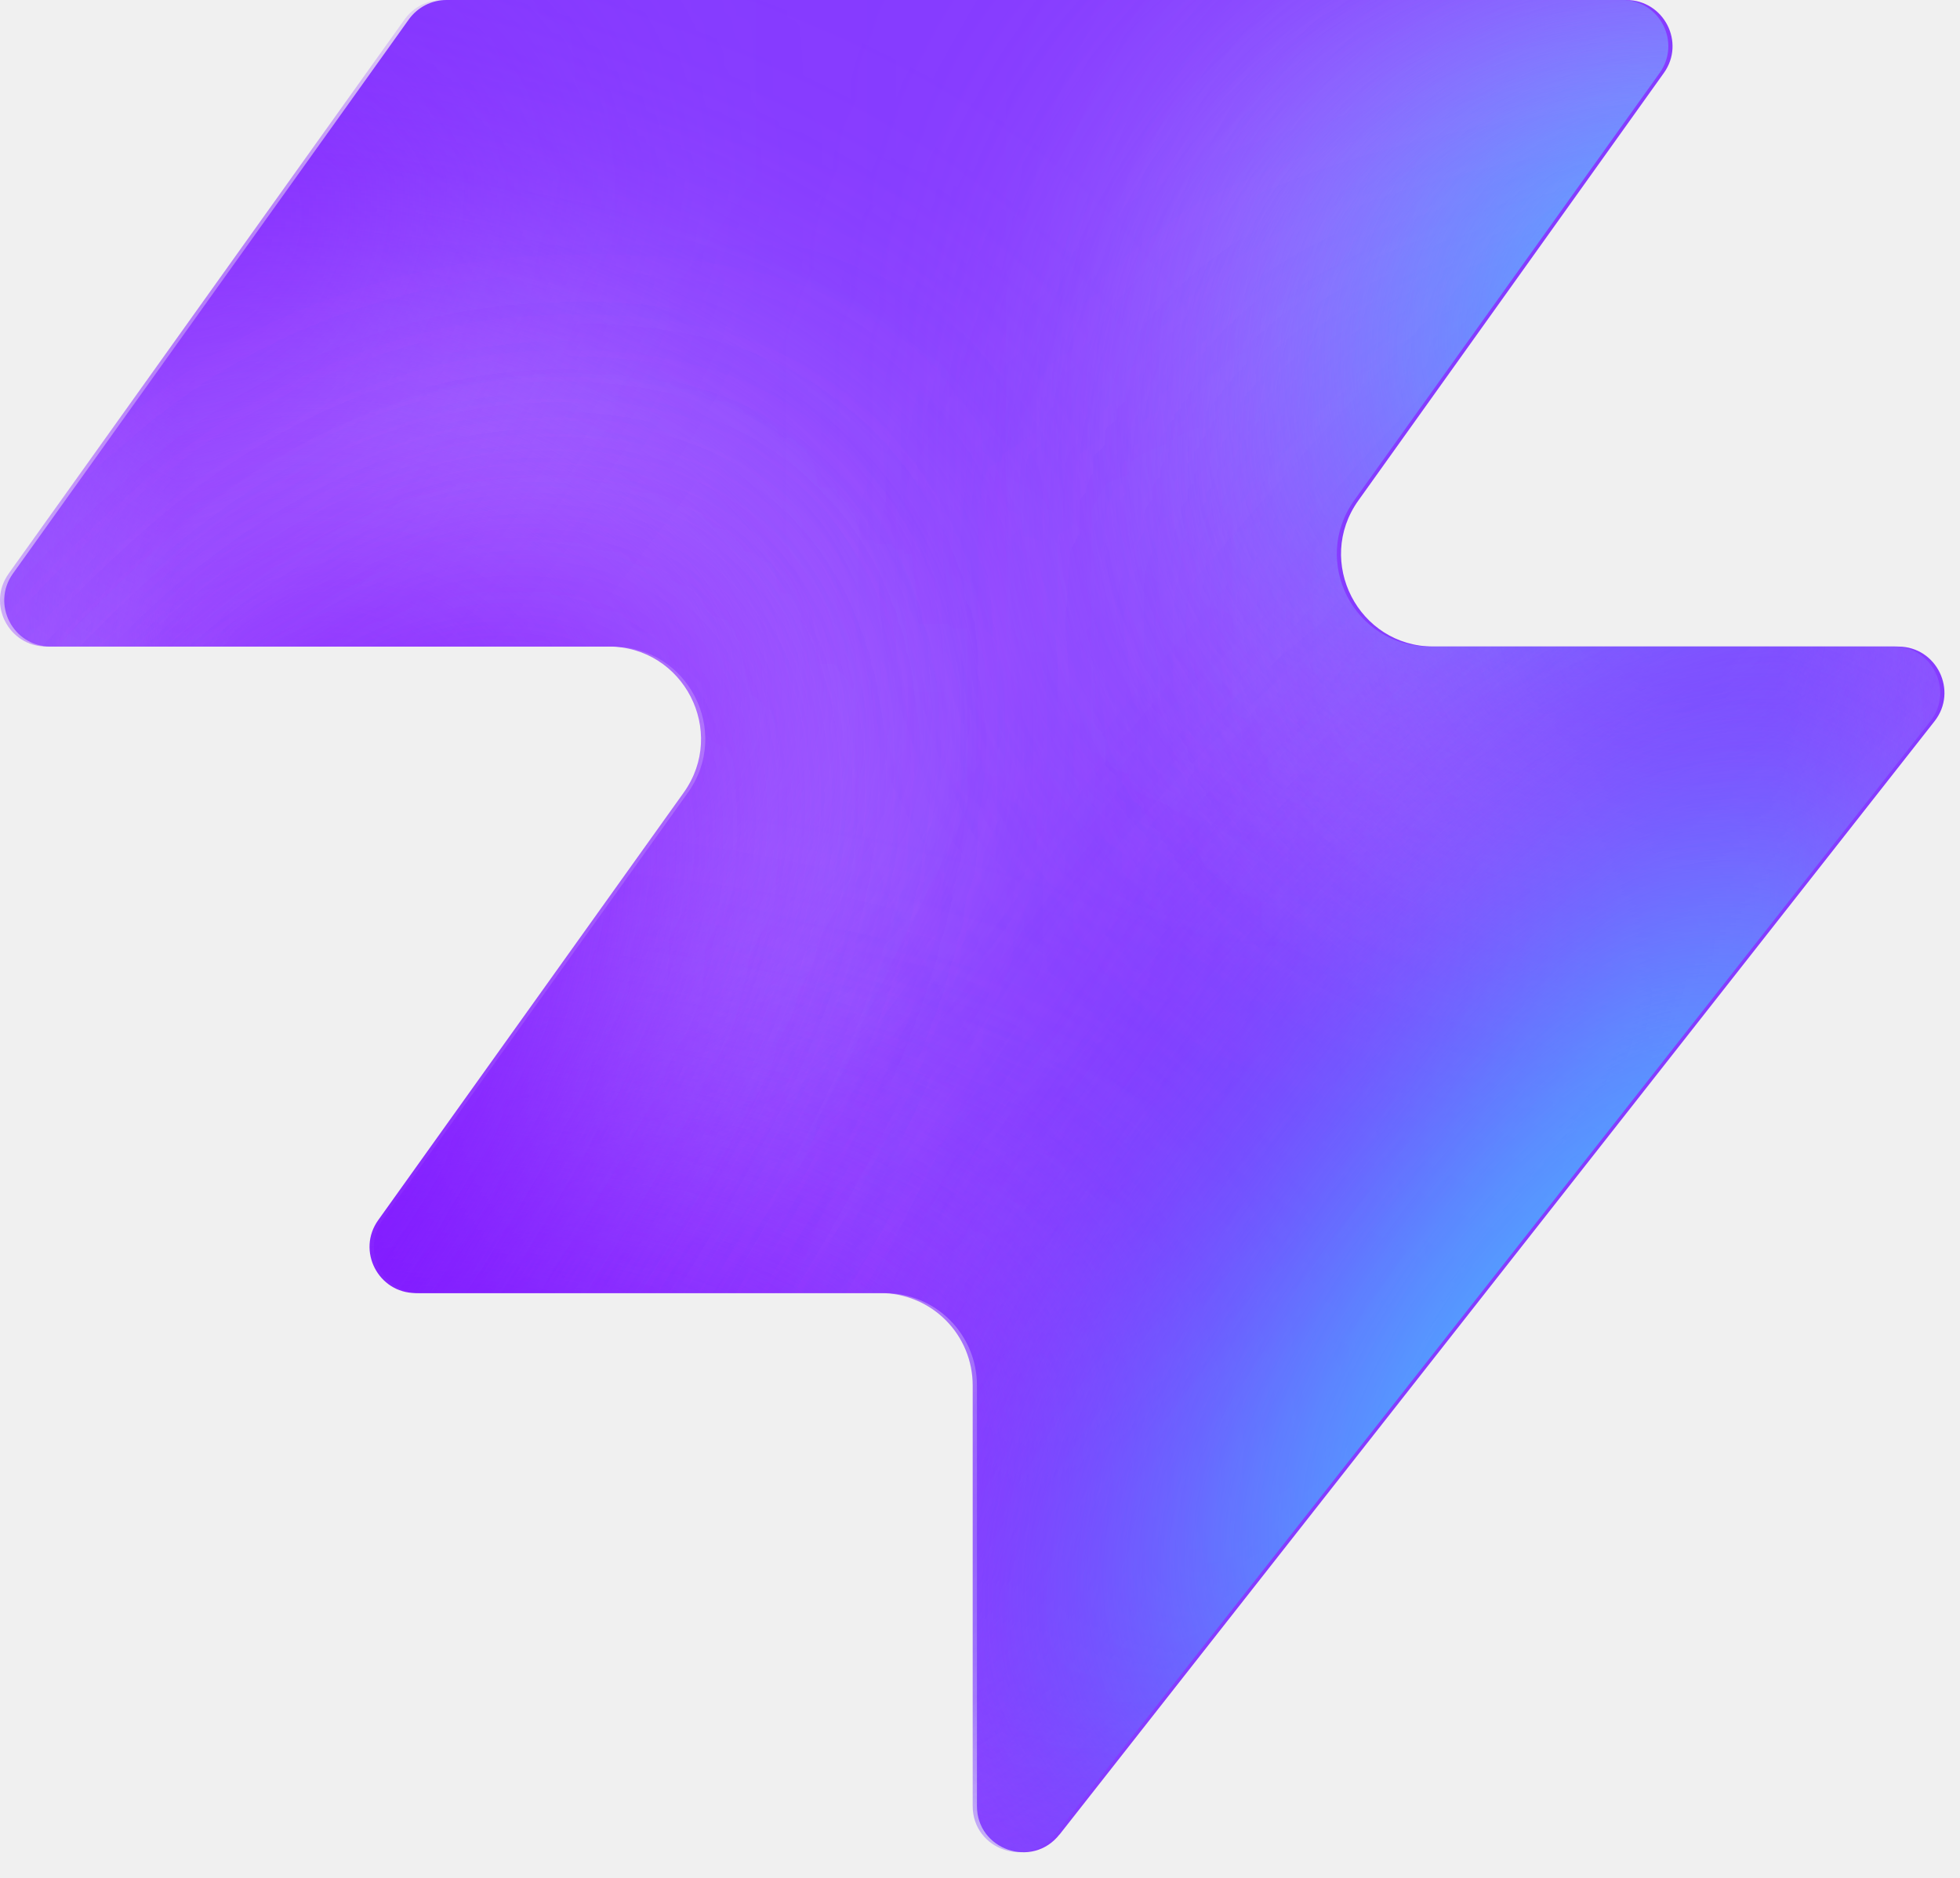
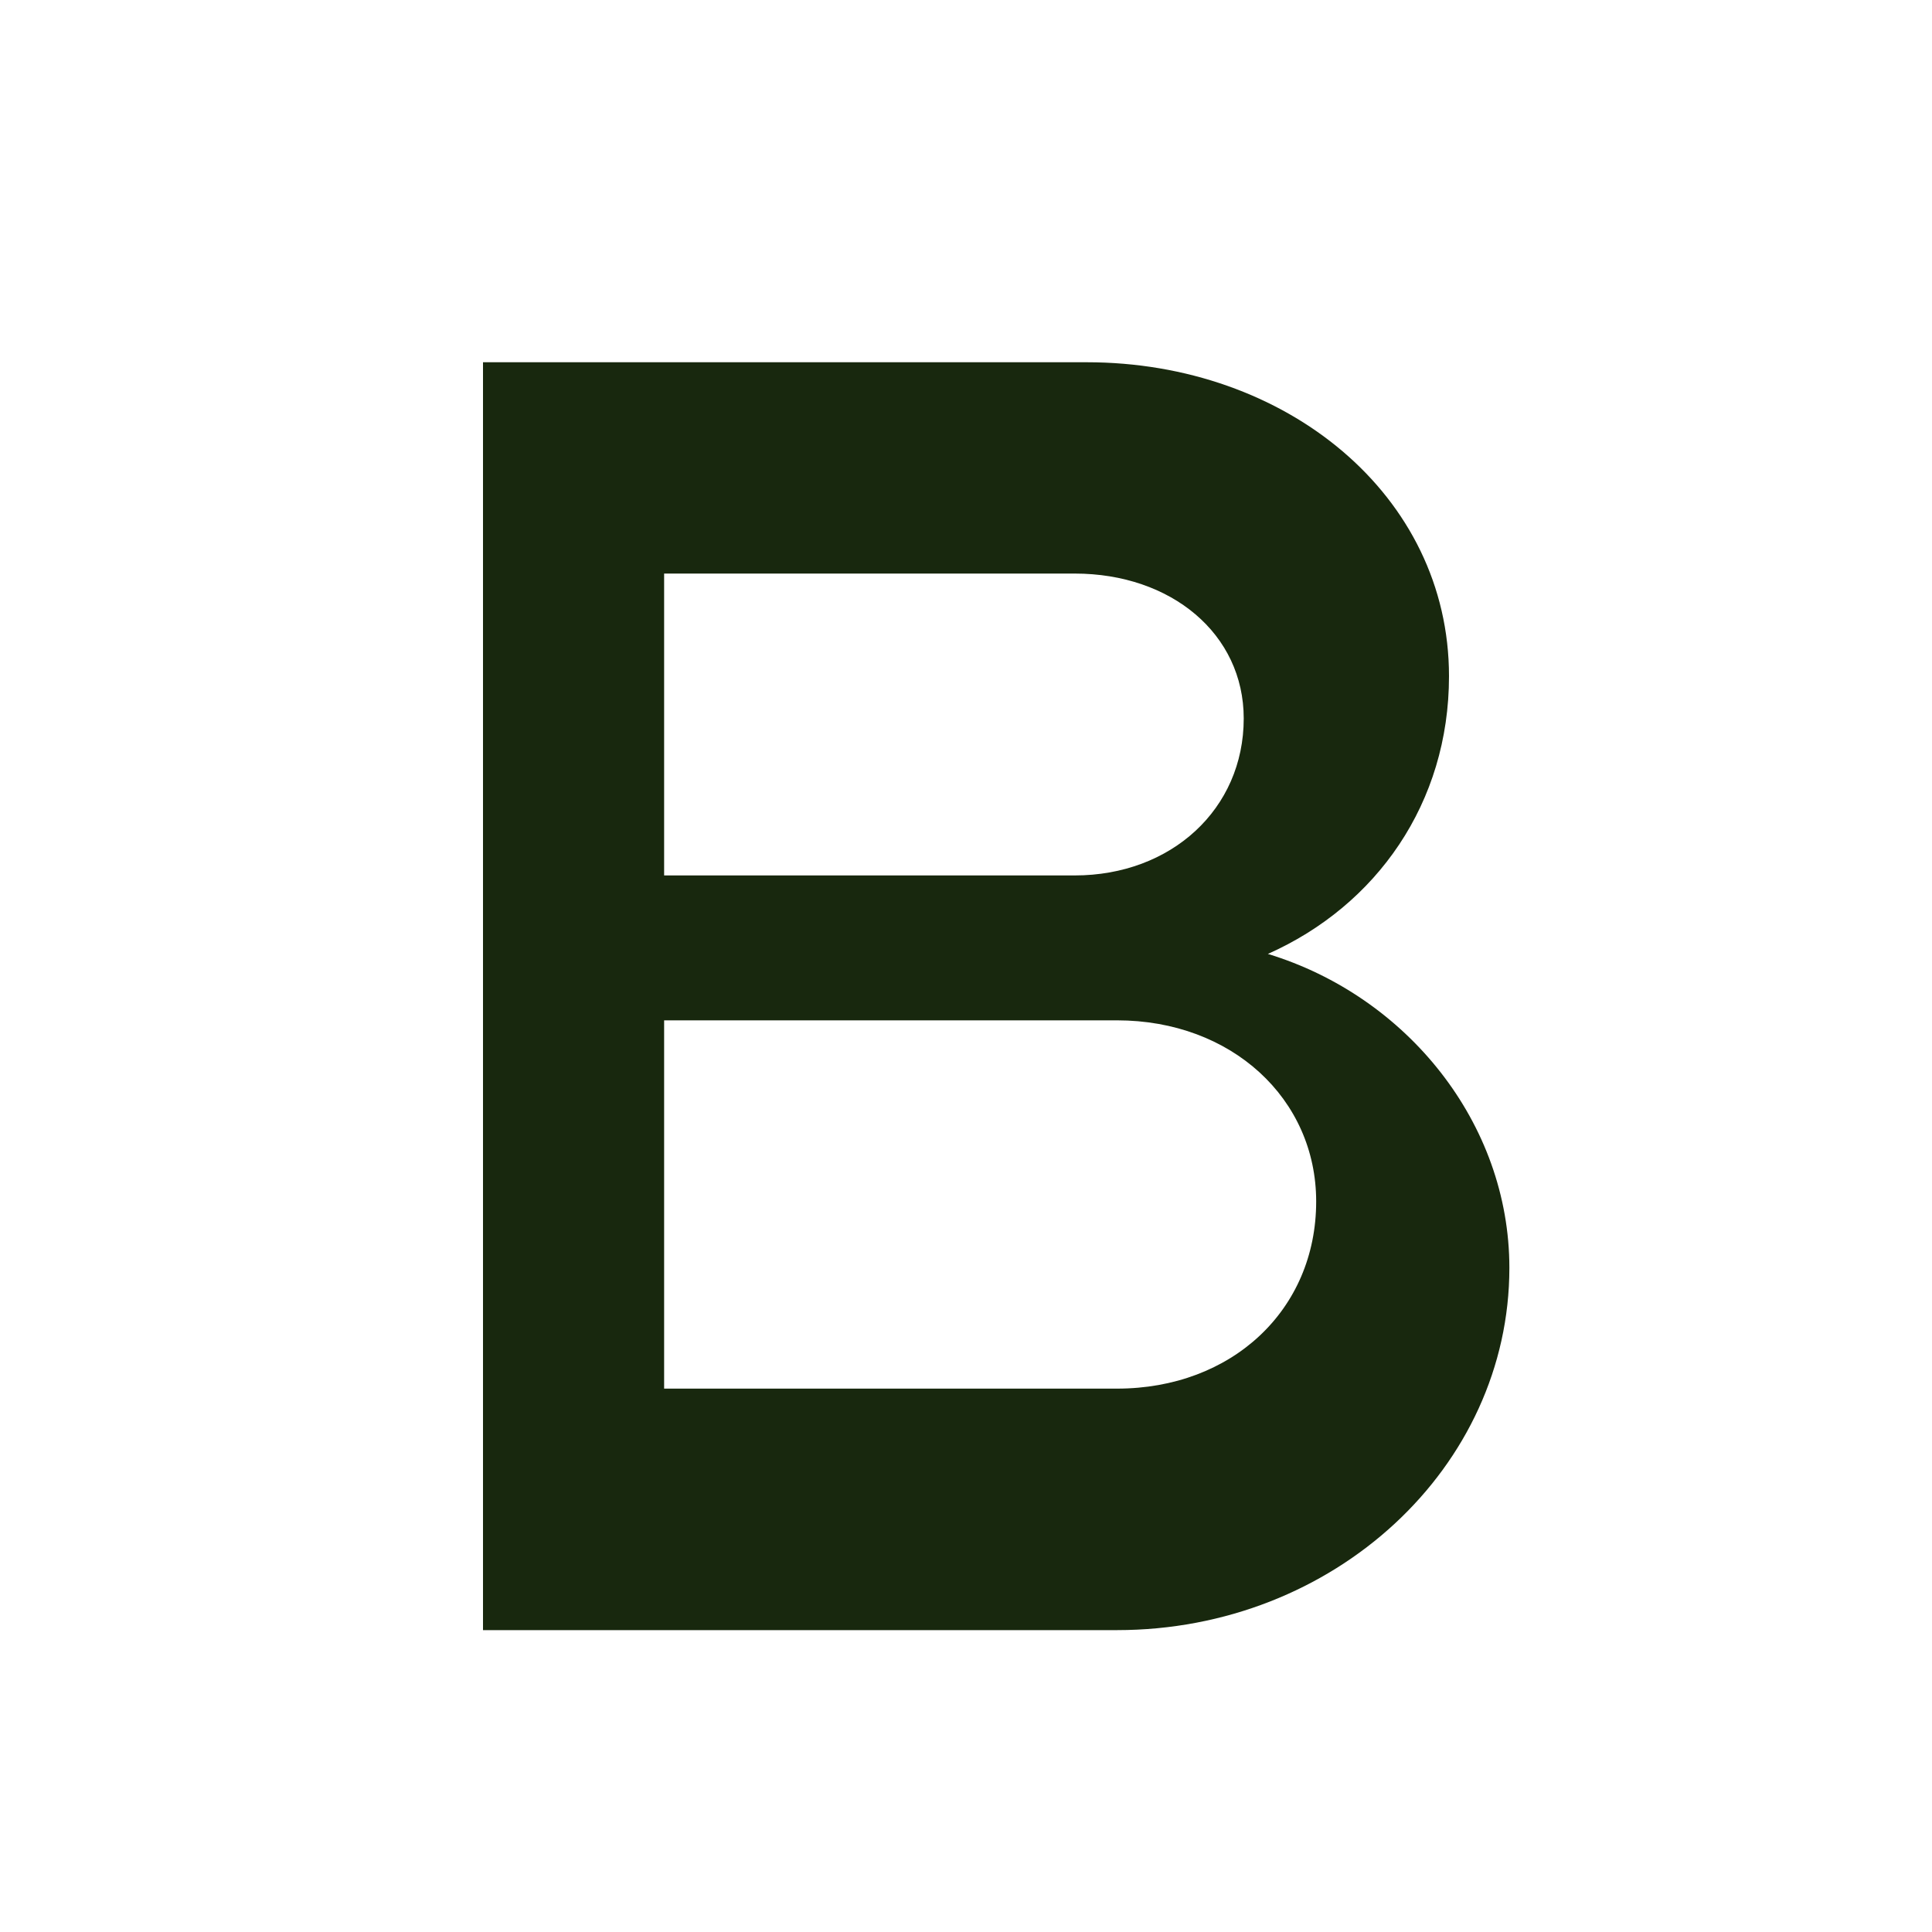
- <svg xmlns="http://www.w3.org/2000/svg" width="48" height="46" fill="none" viewBox="0 0 48 46">
-   <path fill="#863bff" d="M25.946 44.938c-.664.845-2.021.375-2.021-.698V33.937a2.26 2.26 0 0 0-2.262-2.262H10.287c-.92 0-1.456-1.04-.92-1.788l7.48-10.471c1.07-1.497 0-3.578-1.842-3.578H1.237c-.92 0-1.456-1.04-.92-1.788L10.013.474c.214-.297.556-.474.92-.474h28.894c.92 0 1.456 1.04.92 1.788l-7.48 10.471c-1.07 1.498 0 3.579 1.842 3.579h11.377c.943 0 1.473 1.088.89 1.83L25.947 44.94z" style="fill:#863bff;fill:color(display-p3 .525 .23 1);fill-opacity:1" />
-   <mask id="a" width="48" height="46" x="0" y="0" maskUnits="userSpaceOnUse" style="mask-type:alpha">
-     <path fill="#000" d="M25.842 44.938c-.664.844-2.021.375-2.021-.698V33.937a2.26 2.26 0 0 0-2.262-2.262H10.183c-.92 0-1.456-1.04-.92-1.788l7.48-10.471c1.07-1.498 0-3.579-1.842-3.579H1.133c-.92 0-1.456-1.04-.92-1.787L9.91.473c.214-.297.556-.474.92-.474h28.894c.92 0 1.456 1.04.92 1.788l-7.48 10.471c-1.07 1.498 0 3.578 1.842 3.578h11.377c.943 0 1.473 1.088.89 1.832L25.843 44.94z" style="fill:#000;fill-opacity:1" />
-   </mask>
-   <g mask="url(#a)">
-     <g filter="url(#b)">
-       <ellipse cx="5.508" cy="14.704" fill="#ede6ff" rx="5.508" ry="14.704" style="fill:#ede6ff;fill:color(display-p3 .927 .903 1);fill-opacity:1" transform="matrix(.00324 1 1 -.00324 -4.47 31.516)" />
-     </g>
-     <g filter="url(#c)">
-       <ellipse cx="10.399" cy="29.851" fill="#ede6ff" rx="10.399" ry="29.851" style="fill:#ede6ff;fill:color(display-p3 .927 .903 1);fill-opacity:1" transform="matrix(.00324 1 1 -.00324 -39.328 7.883)" />
-     </g>
-     <g filter="url(#d)">
-       <ellipse cx="5.508" cy="30.487" fill="#7e14ff" rx="5.508" ry="30.487" style="fill:#7e14ff;fill:color(display-p3 .492 .077 1);fill-opacity:1" transform="rotate(89.814 -25.913 -14.639)scale(1 -1)" />
-     </g>
-     <g filter="url(#e)">
-       <ellipse cx="5.508" cy="30.599" fill="#7e14ff" rx="5.508" ry="30.599" style="fill:#7e14ff;fill:color(display-p3 .492 .077 1);fill-opacity:1" transform="rotate(89.814 -32.644 -3.334)scale(1 -1)" />
-     </g>
-     <g filter="url(#f)">
-       <ellipse cx="5.508" cy="30.599" fill="#7e14ff" rx="5.508" ry="30.599" style="fill:#7e14ff;fill:color(display-p3 .492 .077 1);fill-opacity:1" transform="matrix(.00324 1 1 -.00324 -34.34 30.47)" />
-     </g>
-     <g filter="url(#g)">
-       <ellipse cx="14.072" cy="22.078" fill="#ede6ff" rx="14.072" ry="22.078" style="fill:#ede6ff;fill:color(display-p3 .927 .903 1);fill-opacity:1" transform="rotate(93.35 24.506 48.493)scale(-1 1)" />
-     </g>
-     <g filter="url(#h)">
-       <ellipse cx="3.47" cy="21.501" fill="#7e14ff" rx="3.47" ry="21.501" style="fill:#7e14ff;fill:color(display-p3 .492 .077 1);fill-opacity:1" transform="rotate(89.009 28.708 47.59)scale(-1 1)" />
-     </g>
-     <g filter="url(#i)">
-       <ellipse cx="3.47" cy="21.501" fill="#7e14ff" rx="3.47" ry="21.501" style="fill:#7e14ff;fill:color(display-p3 .492 .077 1);fill-opacity:1" transform="rotate(89.009 28.708 47.59)scale(-1 1)" />
-     </g>
-     <g filter="url(#j)">
-       <ellipse cx=".387" cy="8.972" fill="#7e14ff" rx="4.407" ry="29.108" style="fill:#7e14ff;fill:color(display-p3 .492 .077 1);fill-opacity:1" transform="rotate(39.51 .387 8.972)" />
-     </g>
-     <g filter="url(#k)">
-       <ellipse cx="47.523" cy="-6.092" fill="#7e14ff" rx="4.407" ry="29.108" style="fill:#7e14ff;fill:color(display-p3 .492 .077 1);fill-opacity:1" transform="rotate(37.892 47.523 -6.092)" />
-     </g>
-     <g filter="url(#l)">
-       <ellipse cx="41.412" cy="6.333" fill="#47bfff" rx="5.971" ry="9.665" style="fill:#47bfff;fill:color(display-p3 .28 .748 1);fill-opacity:1" transform="rotate(37.892 41.412 6.333)" />
-     </g>
-     <g filter="url(#m)">
-       <ellipse cx="-1.879" cy="38.332" fill="#7e14ff" rx="4.407" ry="29.108" style="fill:#7e14ff;fill:color(display-p3 .492 .077 1);fill-opacity:1" transform="rotate(37.892 -1.88 38.332)" />
-     </g>
-     <g filter="url(#n)">
-       <ellipse cx="-1.879" cy="38.332" fill="#7e14ff" rx="4.407" ry="29.108" style="fill:#7e14ff;fill:color(display-p3 .492 .077 1);fill-opacity:1" transform="rotate(37.892 -1.88 38.332)" />
-     </g>
-     <g filter="url(#o)">
-       <ellipse cx="35.651" cy="29.907" fill="#7e14ff" rx="4.407" ry="29.108" style="fill:#7e14ff;fill:color(display-p3 .492 .077 1);fill-opacity:1" transform="rotate(37.892 35.651 29.907)" />
-     </g>
-     <g filter="url(#p)">
-       <ellipse cx="38.418" cy="32.4" fill="#47bfff" rx="5.971" ry="15.297" style="fill:#47bfff;fill:color(display-p3 .28 .748 1);fill-opacity:1" transform="rotate(37.892 38.418 32.4)" />
-     </g>
-   </g>
-   <defs>
-     <filter id="b" width="60.045" height="41.654" x="-19.77" y="16.149" color-interpolation-filters="sRGB" filterUnits="userSpaceOnUse">
-       <feFlood flood-opacity="0" result="BackgroundImageFix" />
-       <feBlend in="SourceGraphic" in2="BackgroundImageFix" result="shape" />
-       <feGaussianBlur result="effect1_foregroundBlur_2002_17158" stdDeviation="7.659" />
-     </filter>
-     <filter id="c" width="90.34" height="51.437" x="-54.613" y="-7.533" color-interpolation-filters="sRGB" filterUnits="userSpaceOnUse">
-       <feFlood flood-opacity="0" result="BackgroundImageFix" />
-       <feBlend in="SourceGraphic" in2="BackgroundImageFix" result="shape" />
-       <feGaussianBlur result="effect1_foregroundBlur_2002_17158" stdDeviation="7.659" />
-     </filter>
-     <filter id="d" width="79.355" height="29.4" x="-49.64" y="2.03" color-interpolation-filters="sRGB" filterUnits="userSpaceOnUse">
-       <feFlood flood-opacity="0" result="BackgroundImageFix" />
-       <feBlend in="SourceGraphic" in2="BackgroundImageFix" result="shape" />
-       <feGaussianBlur result="effect1_foregroundBlur_2002_17158" stdDeviation="4.596" />
-     </filter>
-     <filter id="e" width="79.579" height="29.4" x="-45.045" y="20.029" color-interpolation-filters="sRGB" filterUnits="userSpaceOnUse">
-       <feFlood flood-opacity="0" result="BackgroundImageFix" />
-       <feBlend in="SourceGraphic" in2="BackgroundImageFix" result="shape" />
-       <feGaussianBlur result="effect1_foregroundBlur_2002_17158" stdDeviation="4.596" />
-     </filter>
-     <filter id="f" width="79.579" height="29.4" x="-43.513" y="21.178" color-interpolation-filters="sRGB" filterUnits="userSpaceOnUse">
-       <feFlood flood-opacity="0" result="BackgroundImageFix" />
-       <feBlend in="SourceGraphic" in2="BackgroundImageFix" result="shape" />
-       <feGaussianBlur result="effect1_foregroundBlur_2002_17158" stdDeviation="4.596" />
-     </filter>
-     <filter id="g" width="74.749" height="58.852" x="15.756" y="-17.901" color-interpolation-filters="sRGB" filterUnits="userSpaceOnUse">
-       <feFlood flood-opacity="0" result="BackgroundImageFix" />
-       <feBlend in="SourceGraphic" in2="BackgroundImageFix" result="shape" />
-       <feGaussianBlur result="effect1_foregroundBlur_2002_17158" stdDeviation="7.659" />
-     </filter>
-     <filter id="h" width="61.377" height="25.362" x="23.548" y="2.284" color-interpolation-filters="sRGB" filterUnits="userSpaceOnUse">
-       <feFlood flood-opacity="0" result="BackgroundImageFix" />
-       <feBlend in="SourceGraphic" in2="BackgroundImageFix" result="shape" />
-       <feGaussianBlur result="effect1_foregroundBlur_2002_17158" stdDeviation="4.596" />
-     </filter>
-     <filter id="i" width="61.377" height="25.362" x="23.548" y="2.284" color-interpolation-filters="sRGB" filterUnits="userSpaceOnUse">
-       <feFlood flood-opacity="0" result="BackgroundImageFix" />
-       <feBlend in="SourceGraphic" in2="BackgroundImageFix" result="shape" />
-       <feGaussianBlur result="effect1_foregroundBlur_2002_17158" stdDeviation="4.596" />
-     </filter>
-     <filter id="j" width="56.045" height="63.649" x="-27.636" y="-22.853" color-interpolation-filters="sRGB" filterUnits="userSpaceOnUse">
-       <feFlood flood-opacity="0" result="BackgroundImageFix" />
-       <feBlend in="SourceGraphic" in2="BackgroundImageFix" result="shape" />
-       <feGaussianBlur result="effect1_foregroundBlur_2002_17158" stdDeviation="4.596" />
-     </filter>
-     <filter id="k" width="54.814" height="64.646" x="20.116" y="-38.415" color-interpolation-filters="sRGB" filterUnits="userSpaceOnUse">
-       <feFlood flood-opacity="0" result="BackgroundImageFix" />
-       <feBlend in="SourceGraphic" in2="BackgroundImageFix" result="shape" />
-       <feGaussianBlur result="effect1_foregroundBlur_2002_17158" stdDeviation="4.596" />
-     </filter>
-     <filter id="l" width="33.541" height="35.313" x="24.641" y="-11.323" color-interpolation-filters="sRGB" filterUnits="userSpaceOnUse">
-       <feFlood flood-opacity="0" result="BackgroundImageFix" />
-       <feBlend in="SourceGraphic" in2="BackgroundImageFix" result="shape" />
-       <feGaussianBlur result="effect1_foregroundBlur_2002_17158" stdDeviation="4.596" />
-     </filter>
-     <filter id="m" width="54.814" height="64.646" x="-29.286" y="6.009" color-interpolation-filters="sRGB" filterUnits="userSpaceOnUse">
-       <feFlood flood-opacity="0" result="BackgroundImageFix" />
-       <feBlend in="SourceGraphic" in2="BackgroundImageFix" result="shape" />
-       <feGaussianBlur result="effect1_foregroundBlur_2002_17158" stdDeviation="4.596" />
-     </filter>
-     <filter id="n" width="54.814" height="64.646" x="-29.286" y="6.009" color-interpolation-filters="sRGB" filterUnits="userSpaceOnUse">
-       <feFlood flood-opacity="0" result="BackgroundImageFix" />
-       <feBlend in="SourceGraphic" in2="BackgroundImageFix" result="shape" />
-       <feGaussianBlur result="effect1_foregroundBlur_2002_17158" stdDeviation="4.596" />
-     </filter>
-     <filter id="o" width="54.814" height="64.646" x="8.244" y="-2.416" color-interpolation-filters="sRGB" filterUnits="userSpaceOnUse">
-       <feFlood flood-opacity="0" result="BackgroundImageFix" />
-       <feBlend in="SourceGraphic" in2="BackgroundImageFix" result="shape" />
-       <feGaussianBlur result="effect1_foregroundBlur_2002_17158" stdDeviation="4.596" />
-     </filter>
-     <filter id="p" width="39.409" height="43.623" x="18.713" y="10.588" color-interpolation-filters="sRGB" filterUnits="userSpaceOnUse">
-       <feFlood flood-opacity="0" result="BackgroundImageFix" />
-       <feBlend in="SourceGraphic" in2="BackgroundImageFix" result="shape" />
-       <feGaussianBlur result="effect1_foregroundBlur_2002_17158" stdDeviation="4.596" />
-     </filter>
-   </defs>
+ <svg xmlns="http://www.w3.org/2000/svg" viewBox="0 0 32 32" fill="none">
+   <rect width="32" height="32" fill="#ffffff" />
+   <path fill="#18280E" d="M8 6h10c3.3 0 6 2.2 6 5.2 0 2.1-1.2 3.8-3 4.6 2.3.7 4 2.8 4 5.2 0 3.3-2.9 6-6.5 6H8V6Zm3 8.5h6.8c1.6 0 2.8-1.1 2.8-2.6 0-1.4-1.2-2.4-2.8-2.4H11v5Zm0 8.5h7.5c1.9 0 3.3-1.3 3.3-3.1 0-1.7-1.4-3-3.3-3H11V23Z" />
</svg>
